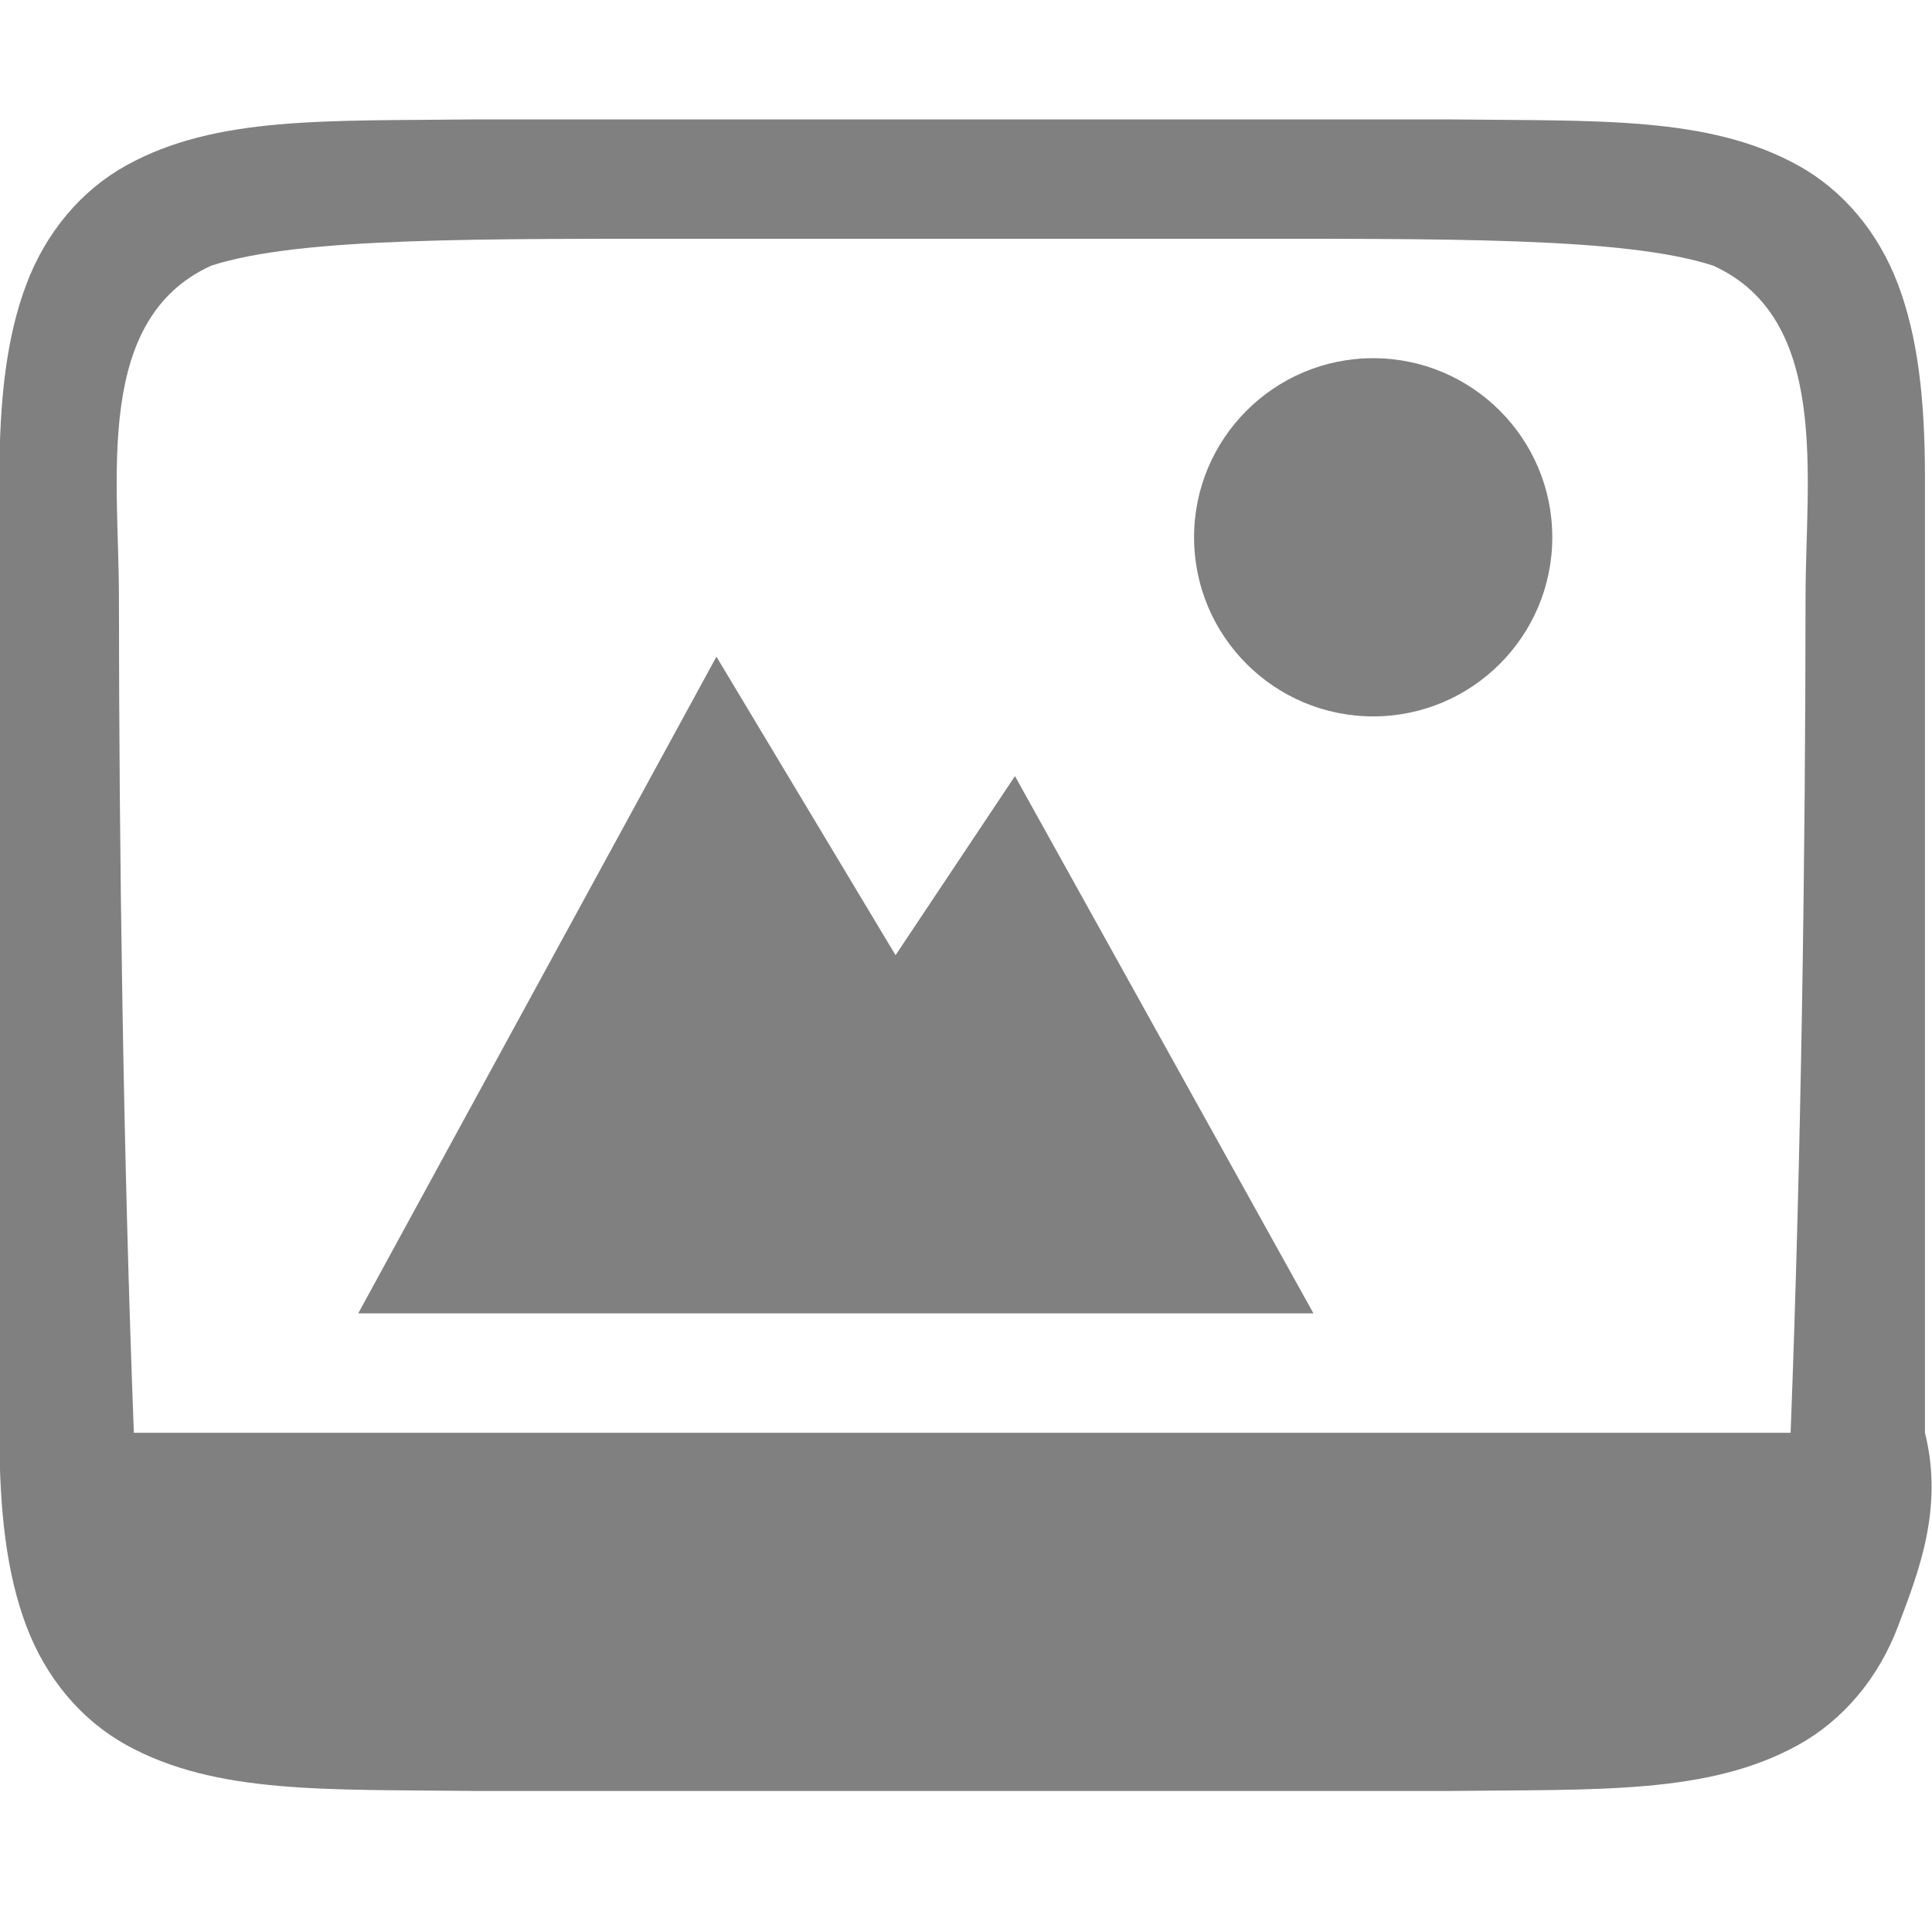
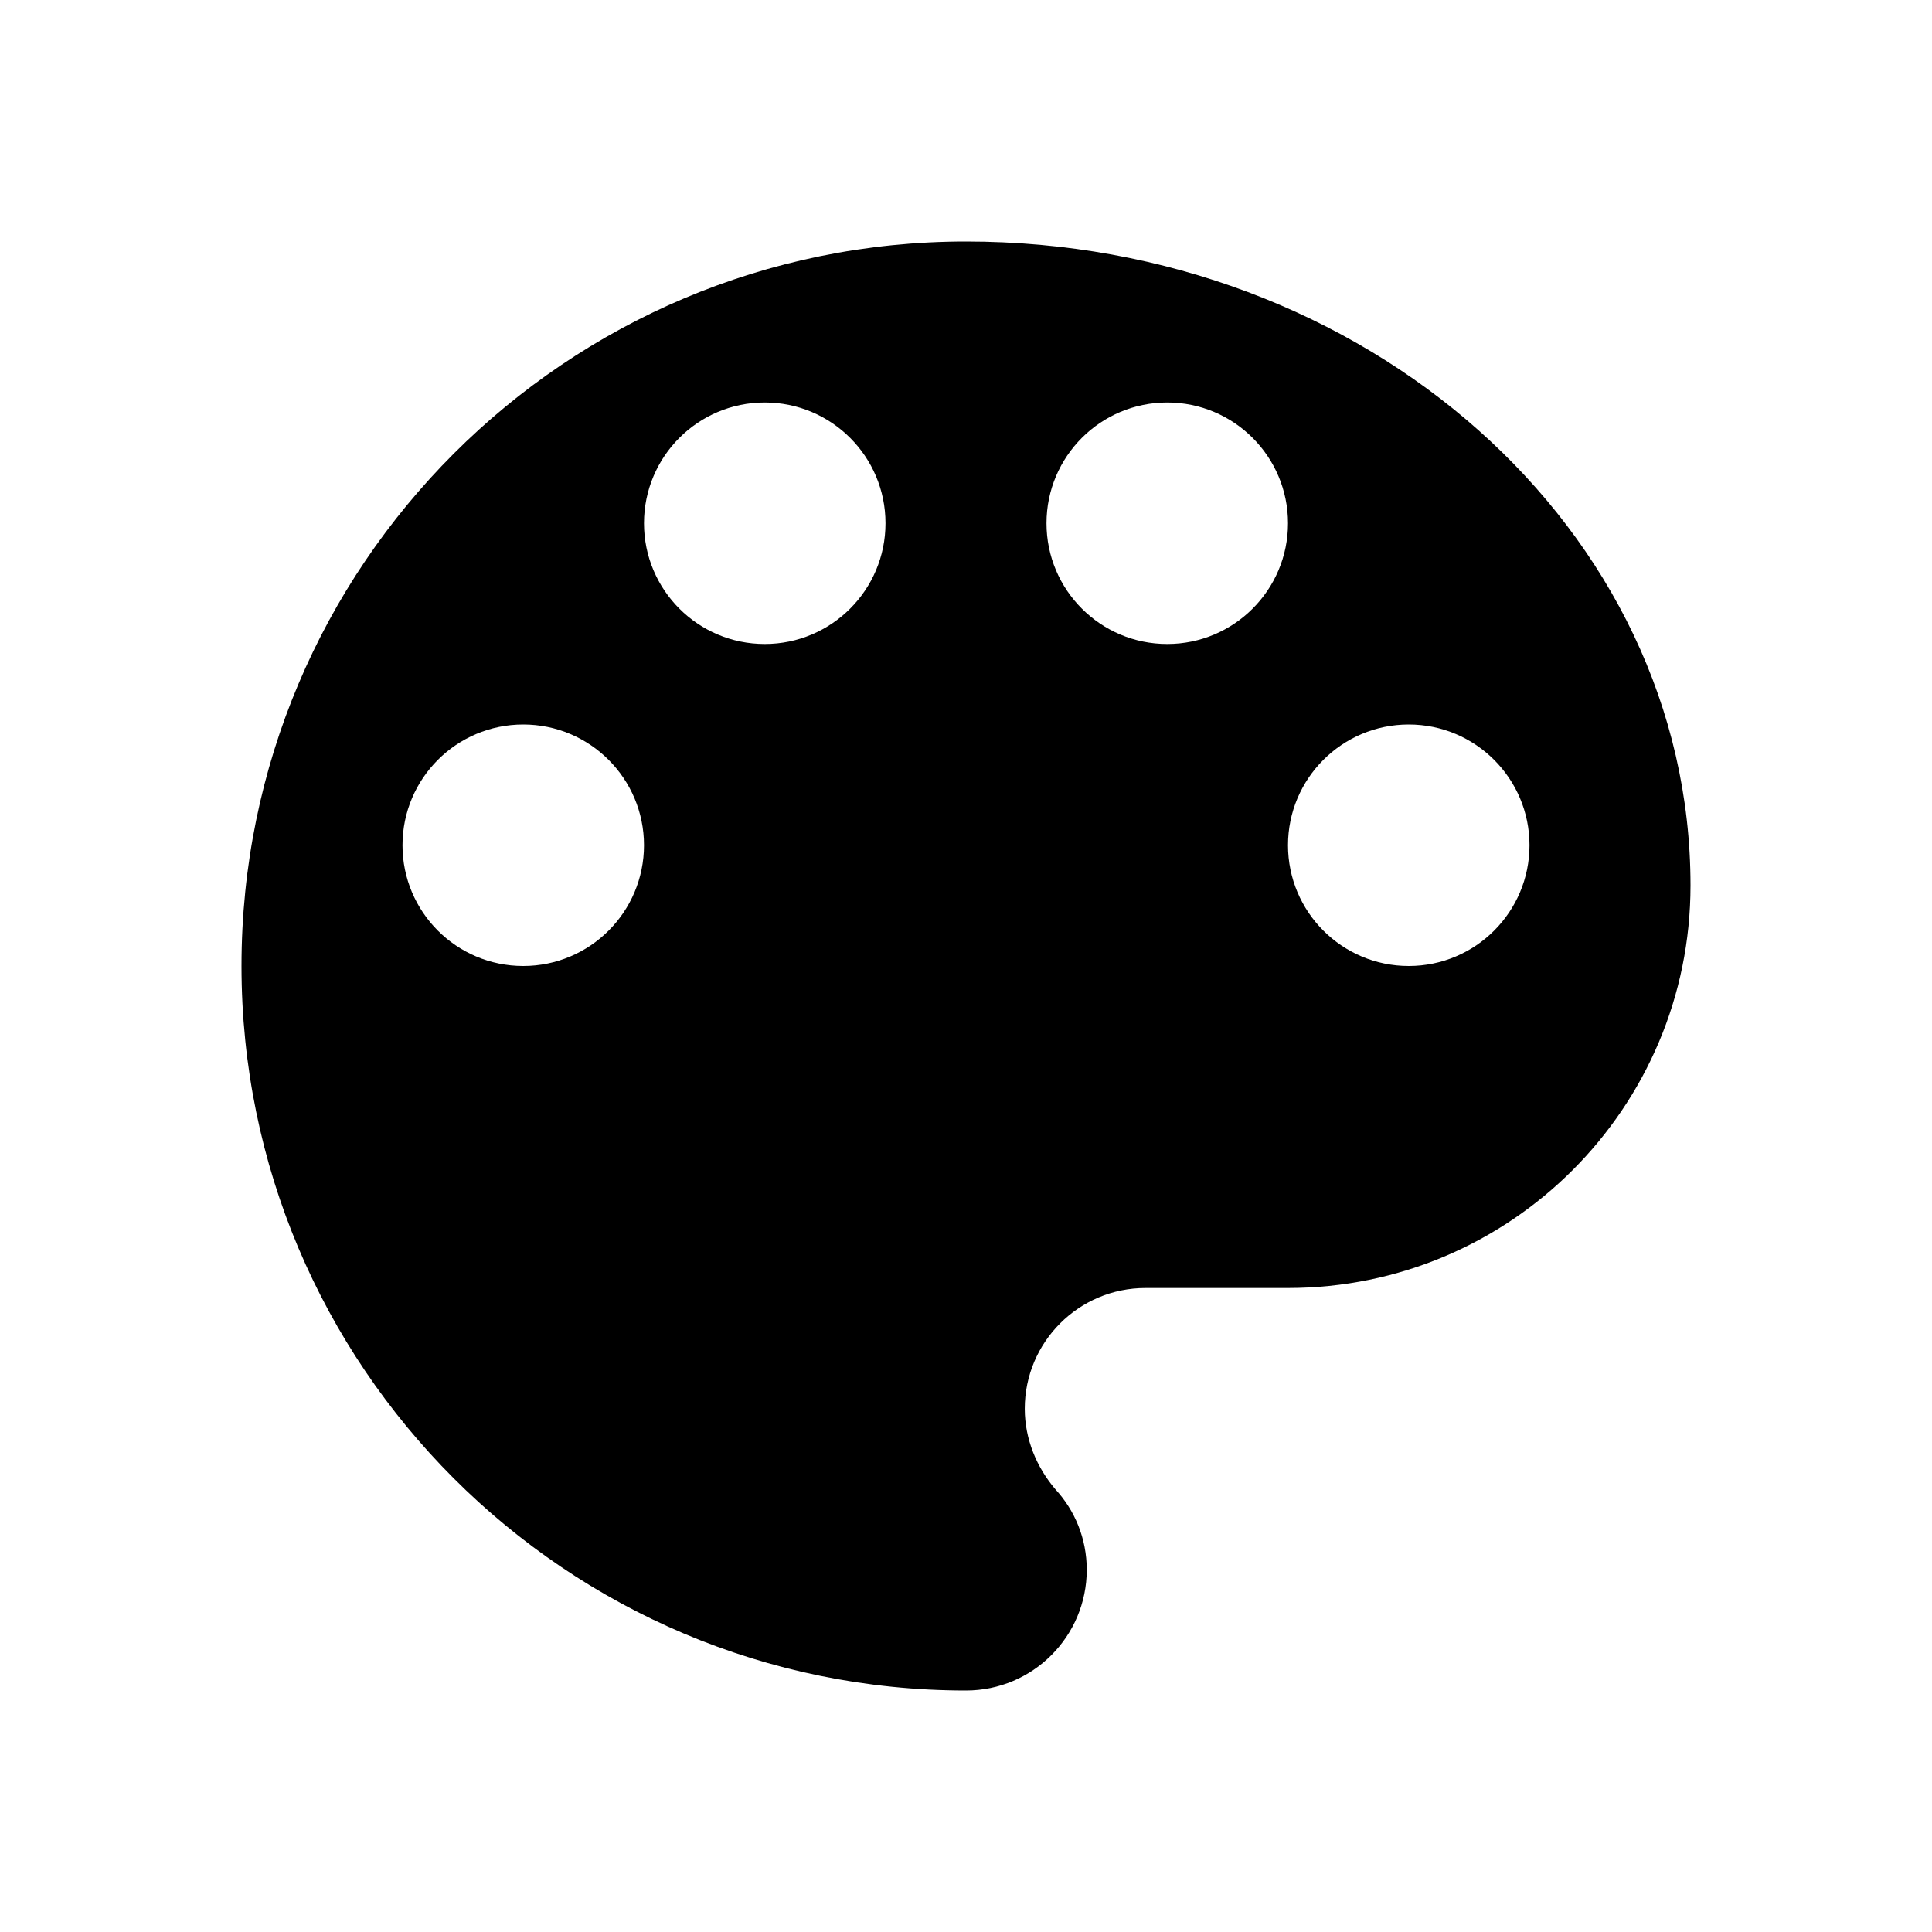
- <svg xmlns="http://www.w3.org/2000/svg" version="1.1" viewBox="0 0 16.18 16">
-   <g transform="translate(-532 -460)" fill="#808080">
-     <path d="m543.5 463c-0.828 0-1.5 0.672-1.5 1.5s0.672 1.5 1.5 1.5 1.5-0.672 1.5-1.5-0.672-1.5-1.5-1.5z" color="#000000" />
-     <path d="m535.99 461c-1.258 0.015-2.179-0.031-2.932 0.385-0.376 0.208-0.673 0.559-0.838 0.998-0.165 0.439-0.225 0.96-0.225 1.617v4 4c0 0.658 0.06 1.179 0.225 1.617 0.165 0.439 0.462 0.79 0.838 0.998 0.753 0.415 1.673 0.37 2.932 0.385h4e-3 2.002 4.125 2.002 4e-3c1.258-0.015 2.179 0.031 2.932-0.385 0.376-0.208 0.673-0.559 0.838-0.998 0.165-0.439 0.384-0.979 0.224-1.617v-4-4c0-0.658-0.06-1.179-0.225-1.617-0.165-0.439-0.462-0.79-0.838-0.998-0.753-0.415-1.673-0.37-2.932-0.385h-4e-3 -2.002-4.125-2.002zm2.006 1h4.125c2 0 3.485-0.016 4.227 0.225 0.983 0.447 0.773 1.775 0.773 2.775-8.5e-4 2.123-0.036 4.677-0.125 7h-4.875-4.125-4.875c-0.089-2.323-0.124-4.877-0.125-7 0-1-0.21-2.328 0.773-2.775 0.742-0.24 2.227-0.225 4.227-0.225z" color="#000000" />
-     <path d="m538 465.5-3 5.5h2.718 5.282l-2.5-4.5-1 1.5z" color="#000000" />
-   </g>
+ <svg style="width:24px;height:24px" viewBox="0 0 24 24">
+   <path fill="currentColor" d="M17.5,12A1.5,1.5 0 0,1 16,10.5A1.5,1.5 0 0,1 17.5,9A1.5,1.5 0 0,1 19,10.5A1.5,1.5 0 0,1 17.5,12M14.5,8A1.5,1.5 0 0,1 13,6.5A1.5,1.5 0 0,1 14.5,5A1.5,1.5 0 0,1 16,6.5A1.5,1.5 0 0,1 14.5,8M9.5,8A1.5,1.5 0 0,1 8,6.5A1.5,1.5 0 0,1 9.5,5A1.5,1.5 0 0,1 11,6.5A1.5,1.5 0 0,1 9.5,8M6.5,12A1.5,1.5 0 0,1 5,10.5A1.5,1.5 0 0,1 6.5,9A1.5,1.5 0 0,1 8,10.5A1.5,1.5 0 0,1 6.5,12M12,3A9,9 0 0,0 3,12A9,9 0 0,0 12,21A1.5,1.5 0 0,0 13.5,19.5C13.5,19.11 13.35,18.76 13.11,18.5C12.88,18.23 12.73,17.88 12.73,17.5A1.5,1.5 0 0,1 14.23,16H16A5,5 0 0,0 21,11C21,6.58 16.97,3 12,3Z" />
</svg>
